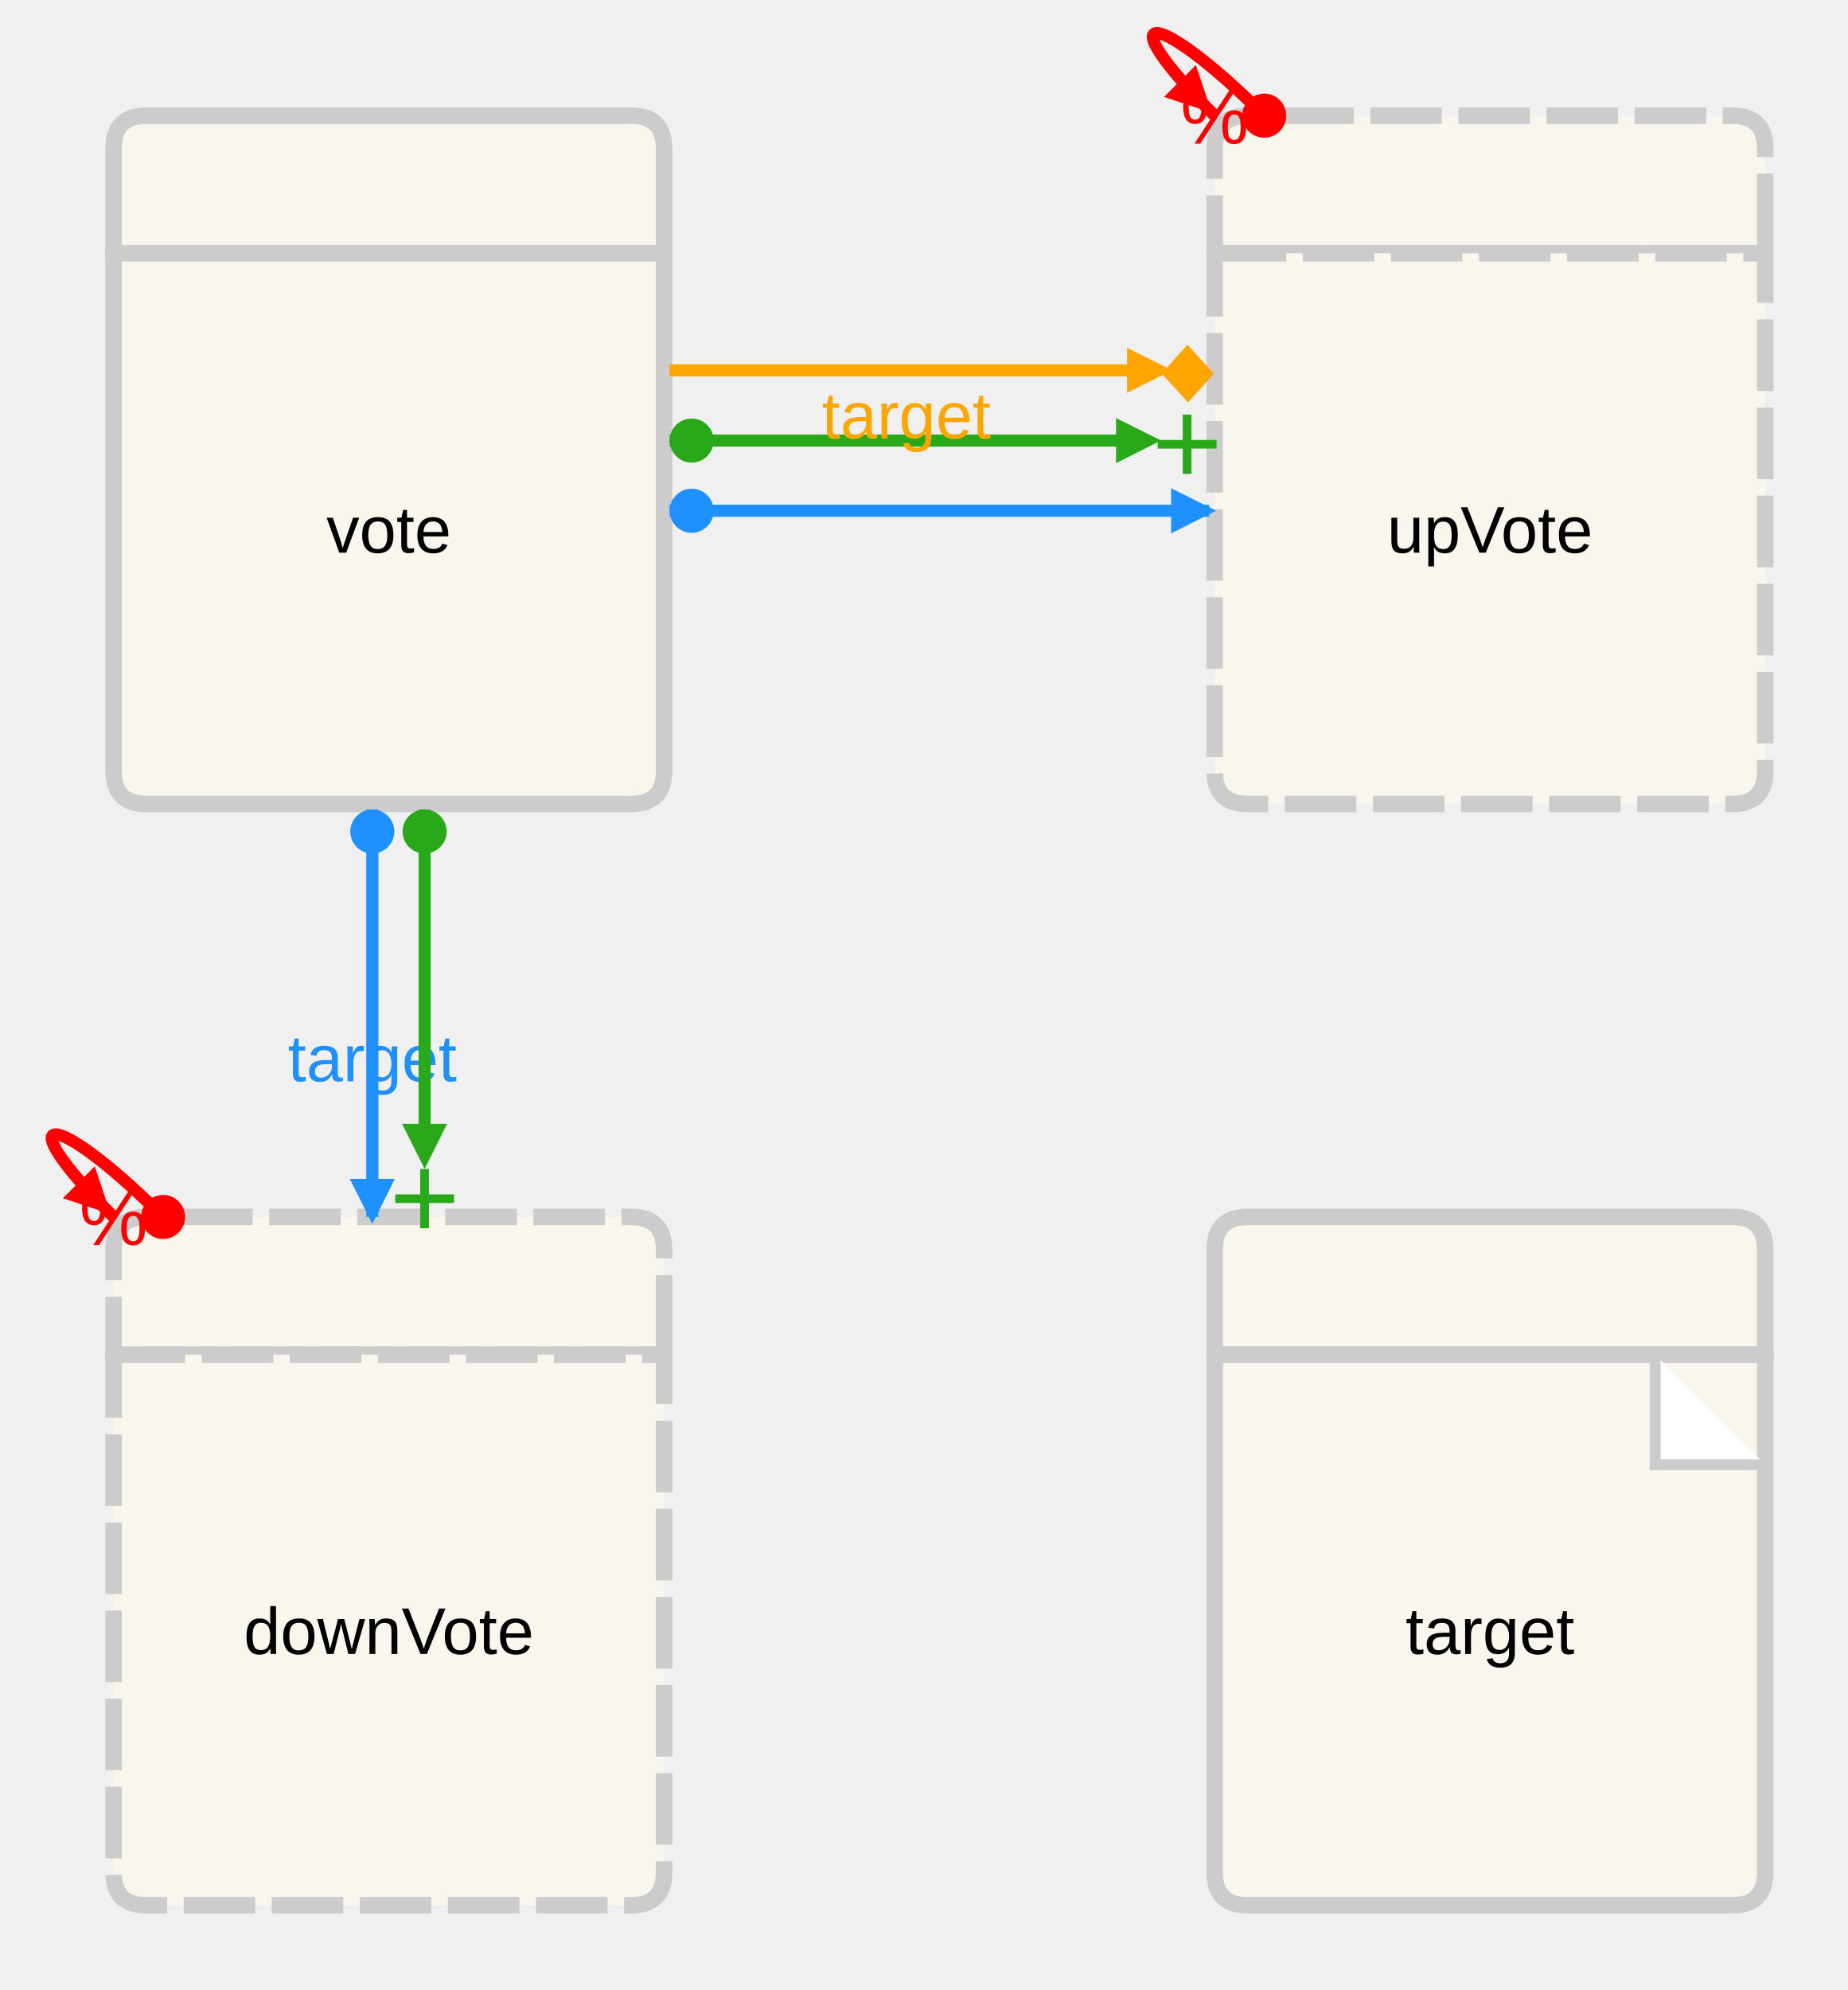
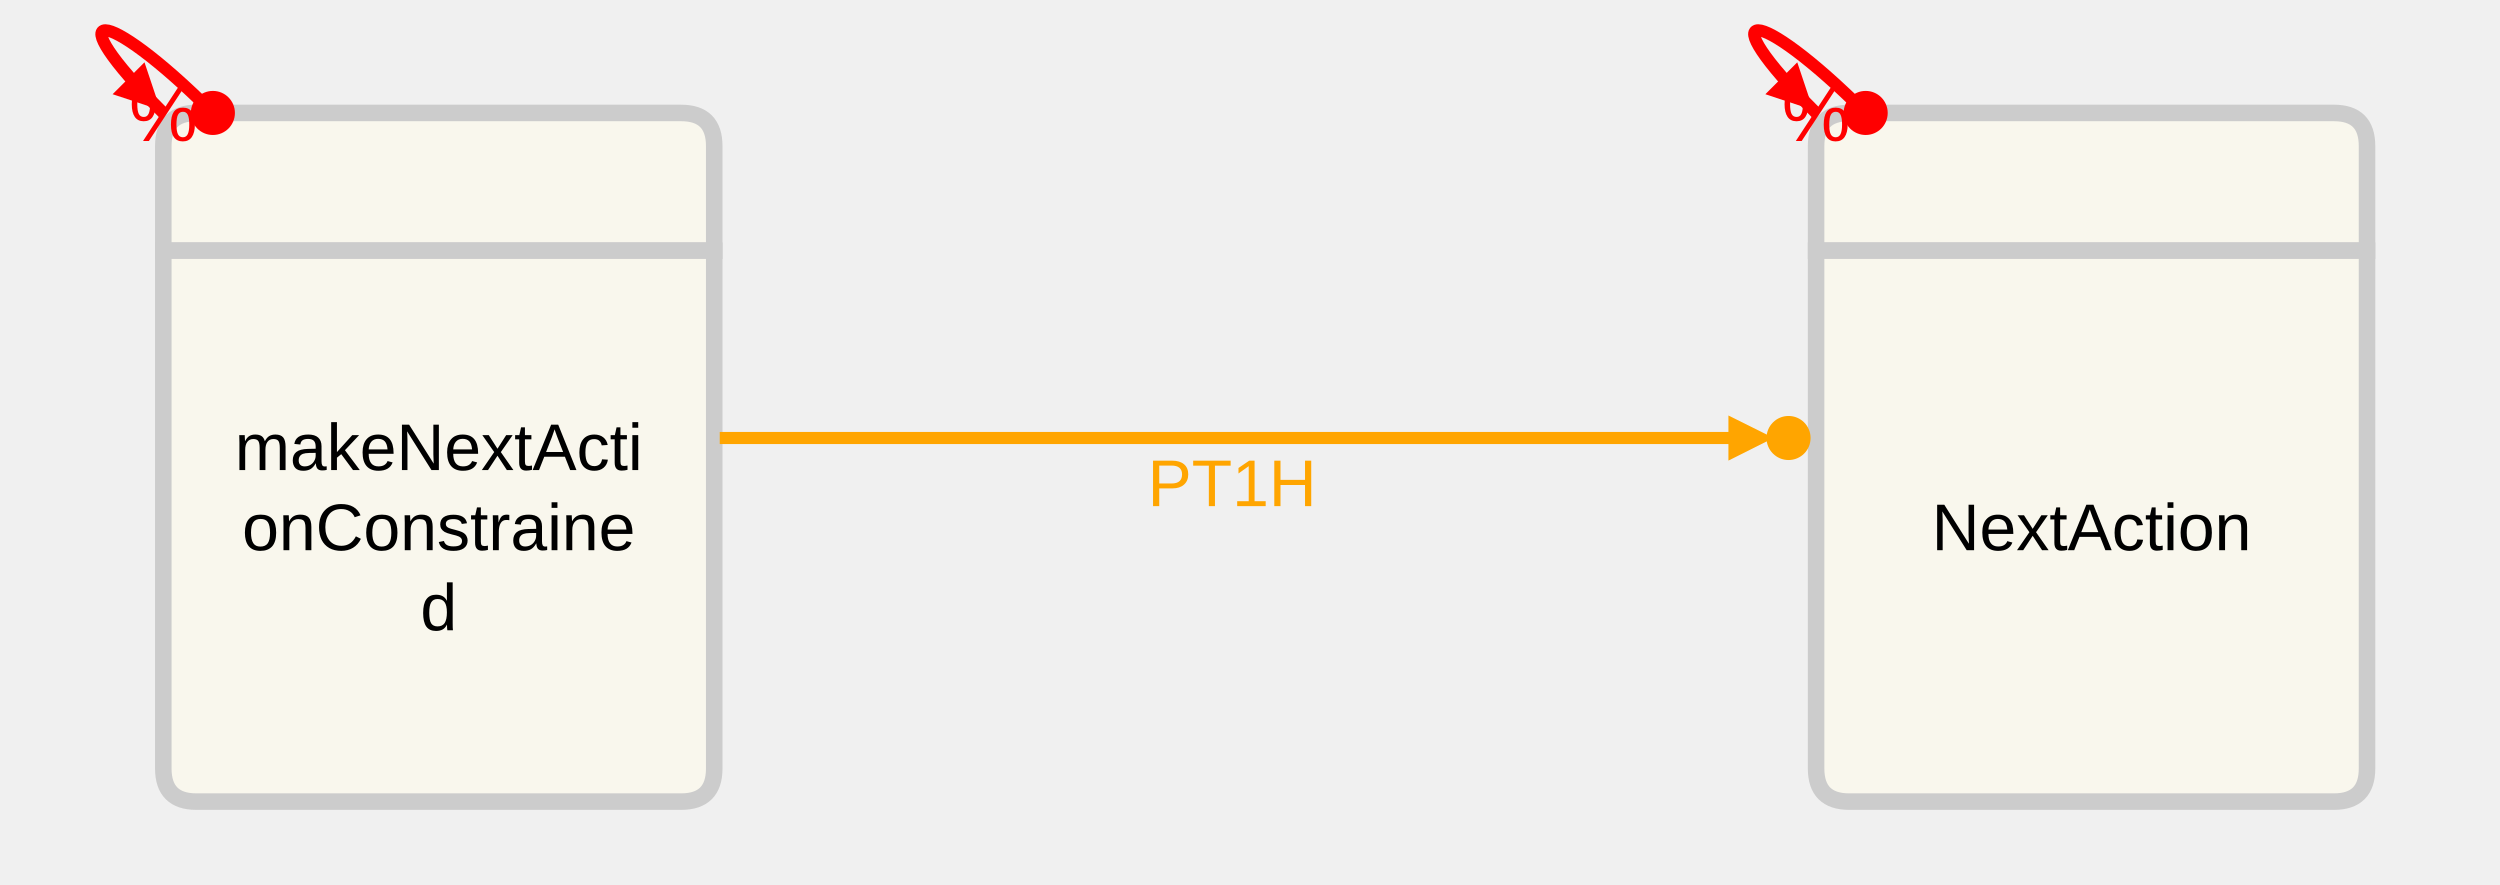
- <svg xmlns="http://www.w3.org/2000/svg" width="325.624" version="1.1" height="350.618" viewBox="179.376 79.381 335.624 360.618">
-   <path transform="matrix(1,0,0,1,200,100)" fill="#f9f7ed" stroke="#cccccc" d="M0,6Q0,0,6,0L94,0Q100,0,100,6L100,25Q100,25,100,25L0,25Q0,25,0,25Z" stroke-width="3" opacity="1" x="200" y="100" />
-   <path transform="matrix(1,0,0,1,200,125)" fill="#f9f7ed" stroke="#cccccc" d="M0,0Q0,0,0,0L100,0Q100,0,100,0L100,94Q100,100,94,100L6,100Q0,100,0,94Z" stroke-width="3" opacity="1" />
-   <text transform="matrix(1,0,0,1,0,0)" style="text-anchor: middle; font: normal normal 200 12px/normal Arial;" x="250" y="175" text-anchor="middle" font="10px &quot;Arial&quot;" stroke="#000000" fill="#000000" font-size="12px" font-weight="200" stroke-width="0" opacity="1">
-     <tspan dy="4.362">vote</tspan>
+ <svg xmlns="http://www.w3.org/2000/svg" width="425.505" version="1.1" height="150.502" viewBox="179.495 29.498 435.505 160.502">
+   <path transform="matrix(1,0,0,1,200,50)" fill="#f9f7ed" stroke="#cccccc" d="M0,6Q0,0,6,0L94,0Q100,0,100,6L100,25Q100,25,100,25L0,25Q0,25,0,25Z" stroke-width="3" opacity="1" />
+   <path transform="matrix(1,0,0,1,200,75)" fill="#f9f7ed" stroke="#cccccc" d="M0,0Q0,0,0,0L100,0Q100,0,100,0L100,94Q100,100,94,100L6,100Q0,100,0,94Z" stroke-width="3" opacity="1" />
+   <text transform="matrix(1,0,0,1,0,0)" style="text-anchor: middle; font: normal normal 200 12px/normal Arial;" x="250" y="125" text-anchor="middle" font="10px &quot;Arial&quot;" stroke="#000000" fill="#000000" font-size="12px" font-weight="200" stroke-width="0" opacity="1">
+     <tspan dy="-10.177">makeNextActi</tspan>
+   </text>,<text transform="matrix(1,0,0,1,0,0)" style="text-anchor: middle; font: normal normal 200 12px/normal Arial;" x="250" y="125" text-anchor="middle" font="10px &quot;Arial&quot;" stroke="#000000" fill="#000000" font-size="12px" font-weight="200" stroke-width="0" opacity="1">
+     <tspan dy="4.362">onConstraine</tspan>
+   </text>,<text transform="matrix(1,0,0,1,0,0)" style="text-anchor: middle; font: normal normal 200 12px/normal Arial;" x="250" y="125" text-anchor="middle" font="10px &quot;Arial&quot;" stroke="#000000" fill="#000000" font-size="12px" font-weight="200" stroke-width="0" opacity="1">
+     <tspan dy="18.9">d</tspan>
  </text>
-   <text transform="matrix(1,0,0,1,0,0)" style="text-anchor: middle; font: normal normal 700 12px/normal Arial;" x="250" y="113" text-anchor="middle" font="10px &quot;Arial&quot;" stroke="#000000" fill="#000000" font-size="12px" font-weight="700" stroke-width="0" opacity="1">
+   <text transform="matrix(1,0,0,1,0,0)" style="text-anchor: middle; font: normal normal 700 12px/normal Arial;" x="250" y="63" text-anchor="middle" font="10px &quot;Arial&quot;" stroke="#000000" fill="#000000" font-size="12px" font-weight="700" stroke-width="0" opacity="1">
    <tspan dy="4.362" />
  </text>
-   <text transform="matrix(1,0,0,1,0,0)" style="text-anchor: middle; font: italic normal normal 12px/normal Arial;" x="250" y="195" text-anchor="middle" font="10px &quot;Arial&quot;" stroke="none" fill="#9E9E9E" font-size="12px" font-weight="normal" font-style="italic" stroke-width="1" opacity="1">
+   <text transform="matrix(1,0,0,1,0,0)" style="text-anchor: middle; font: italic normal normal 12px/normal Arial;" x="250" y="145" text-anchor="middle" font="10px &quot;Arial&quot;" stroke="none" fill="#9E9E9E" font-size="12px" font-weight="normal" font-style="italic" stroke-width="1" opacity="1">
    <tspan dy="4.362" />
  </text>
-   <path transform="matrix(1,0,0,1,400,100)" fill="#f9f7ed" stroke="#cccccc" d="M0,6Q0,0,6,0L94,0Q100,0,100,6L100,25Q100,25,100,25L0,25Q0,25,0,25Z" stroke-width="3" stroke-dasharray="13,3" />
-   <path transform="matrix(1,0,0,1,400,125)" fill="#f9f7ed" stroke="#cccccc" d="M0,0Q0,0,0,0L100,0Q100,0,100,0L100,94Q100,100,94,100L6,100Q0,100,0,94Z" stroke-width="3" stroke-dasharray="13,3" />
-   <text transform="matrix(1,0,0,1,0,0)" style="text-anchor: middle; font: normal normal 200 12px/normal Arial;" x="450" y="175" text-anchor="middle" font="10px &quot;Arial&quot;" stroke="#000000" fill="#000000" font-size="12px" font-weight="200" stroke-width="0">
-     <tspan dy="4.362">upVote</tspan>
+   <path transform="matrix(1,0,0,1,500,50)" fill="#f9f7ed" stroke="#cccccc" d="M0,6Q0,0,6,0L94,0Q100,0,100,6L100,25Q100,25,100,25L0,25Q0,25,0,25Z" stroke-width="3" opacity="1" />
+   <path transform="matrix(1,0,0,1,500,75)" fill="#f9f7ed" stroke="#cccccc" d="M0,0Q0,0,0,0L100,0Q100,0,100,0L100,94Q100,100,94,100L6,100Q0,100,0,94Z" stroke-width="3" opacity="1" />
+   <text transform="matrix(1,0,0,1,0,0)" style="text-anchor: middle; font: normal normal 200 12px/normal Arial;" x="550" y="125" text-anchor="middle" font="10px &quot;Arial&quot;" stroke="#000000" fill="#000000" font-size="12px" font-weight="200" stroke-width="0" opacity="1">
+     <tspan dy="4.362">NextAction</tspan>
  </text>
-   <text transform="matrix(1,0,0,1,0,0)" style="text-anchor: middle; font: normal normal 700 12px/normal Arial;" x="450" y="113" text-anchor="middle" font="10px &quot;Arial&quot;" stroke="#000000" fill="#000000" font-size="12px" font-weight="700" stroke-width="0">
+   <text transform="matrix(1,0,0,1,0,0)" style="text-anchor: middle; font: normal normal 700 12px/normal Arial;" x="550" y="63" text-anchor="middle" font="10px &quot;Arial&quot;" stroke="#000000" fill="#000000" font-size="12px" font-weight="700" stroke-width="0" opacity="1">
    <tspan dy="4.362" />
  </text>
-   <text transform="matrix(1,0,0,1,0,0)" style="text-anchor: middle; font: italic normal normal 12px/normal Arial;" x="450" y="195" text-anchor="middle" font="10px &quot;Arial&quot;" stroke="none" fill="#9E9E9E" font-size="12px" font-weight="normal" font-style="italic" stroke-width="1">
+   <text transform="matrix(1,0,0,1,0,0)" style="text-anchor: middle; font: italic normal normal 12px/normal Arial;" x="550" y="145" text-anchor="middle" font="10px &quot;Arial&quot;" stroke="none" fill="#9E9E9E" font-size="12px" font-weight="normal" font-style="italic" stroke-width="1" opacity="1">
    <tspan dy="4.362" />
  </text>
-   <path transform="matrix(1,0,0,1,200,300)" fill="#f9f7ed" stroke="#cccccc" d="M0,6Q0,0,6,0L94,0Q100,0,100,6L100,25Q100,25,100,25L0,25Q0,25,0,25Z" stroke-width="3" stroke-dasharray="13,3" opacity="1" x="200" y="300" />
-   <path transform="matrix(1,0,0,1,200,325)" fill="#f9f7ed" stroke="#cccccc" d="M0,0Q0,0,0,0L100,0Q100,0,100,0L100,94Q100,100,94,100L6,100Q0,100,0,94Z" stroke-width="3" stroke-dasharray="13,3" opacity="1" />
-   <text transform="matrix(1,0,0,1,0,0)" style="text-anchor: middle; font: normal normal 200 12px/normal Arial;" x="250" y="375" text-anchor="middle" font="10px &quot;Arial&quot;" stroke="#000000" fill="#000000" font-size="12px" font-weight="200" stroke-width="0" opacity="1">
-     <tspan dy="4.362">downVote</tspan>
+   <circle transform="matrix(1,0,0,1,0,0)" cx="495" cy="109" r="4" fill="#FFA500" stroke="#FFA500" stroke-width="0" class="arrow eRelation" />
+   <text transform="matrix(0,-1,1,0,378,596)" style="text-anchor: middle; font: normal normal 200 14px/normal Arial;" x="487" y="109" text-anchor="middle" font="10px &quot;Arial&quot;" stroke="#FFA500" fill="#FFA500" stroke-width="0" font-size="14px" font-weight="200" class="arrowHead eRelation">
+     <tspan dy="5.088">▼</tspan>
  </text>
-   <text transform="matrix(1,0,0,1,0,0)" style="text-anchor: middle; font: normal normal 700 12px/normal Arial;" x="250" y="313" text-anchor="middle" font="10px &quot;Arial&quot;" stroke="#000000" fill="#000000" font-size="12px" font-weight="700" stroke-width="0" opacity="1">
+   <path transform="matrix(1,0,0,1,0,0)" fill="none" stroke="#FFA500" d="M301,109L487,109" arrow-start="none" arrow-end="none" stroke-width="2.2" />
+   <text transform="matrix(1,0,0,1,0,0)" style="text-anchor: middle; font: normal normal 200 12px/normal Arial;" x="394" y="101" text-anchor="middle" font="10px &quot;Arial&quot;" stroke="none" fill="#FFA500" font-size="12px" font-weight="200" stroke-width="0" class="eRelation">
    <tspan dy="4.362" />
  </text>
-   <text transform="matrix(1,0,0,1,0,0)" style="text-anchor: middle; font: italic normal normal 12px/normal Arial;" x="250" y="395" text-anchor="middle" font="10px &quot;Arial&quot;" stroke="none" fill="#9E9E9E" font-size="12px" font-weight="normal" font-style="italic" stroke-width="1" opacity="1">
+   <text transform="matrix(1,0,0,1,0,0)" style="text-anchor: middle; font: normal normal 200 12px/normal Arial;" x="394" y="117" text-anchor="middle" font="10px &quot;Arial&quot;" stroke="none" fill="#FFA500" font-size="12px" font-weight="200" stroke-width="0" class="eRelation">
+     <tspan dy="4.362">PT1H</tspan>
+   </text>
+   <circle transform="matrix(1,0,0,1,0,0)" cx="209" cy="50" r="4" fill="red" stroke="red" stroke-width="0" class="arrow eRelation" />
+   <text transform="matrix(1,0,0,1,0,0)" style="text-anchor: middle; font: normal normal 200 14px/normal Arial;" x="200" y="50" text-anchor="middle" font="10px &quot;Arial&quot;" stroke="red" fill="red" stroke-width="0" font-size="14px" font-weight="200" class="arrowExtension eRelation">
+     <tspan dy="5.088">%</tspan>
+   </text>
+   <text transform="matrix(0.7071,-0.7071,0.7071,0.7071,24.9807,151.8234)" style="text-anchor: middle; font: normal normal 200 14px/normal Arial;" x="195.757" y="45.757" text-anchor="middle" font="10px &quot;Arial&quot;" stroke="red" fill="red" stroke-width="0" font-size="14px" font-weight="200" class="arrowHead eRelation">
+     <tspan dy="5.088">▼</tspan>
+   </text>
+   <path transform="matrix(1,0,0,1,0,0)" fill="none" stroke="red" d="M209,50C189,30,180,30,200,50" arrow-start="none" arrow-end="none" stroke-width="2.2" />
+   <text transform="matrix(1,0,0,1,0,0)" style="text-anchor: middle; font: normal normal 200 12px/normal Arial;" x="183.882" y="19.5" text-anchor="middle" font="10px &quot;Arial&quot;" stroke="none" fill="red" font-size="12px" font-weight="200" stroke-width="0" class="eRelation">
    <tspan dy="4.362" />
  </text>
-   <path transform="matrix(1,0,0,1,400,300)" fill="#f9f7ed" stroke="#cccccc" d="M0,6Q0,0,6,0L94,0Q100,0,100,6L100,25Q100,25,100,25L0,25Q0,25,0,25Z" stroke-width="3" opacity="1" x="400" y="300" />
-   <path transform="matrix(1,0,0,1,400,325)" fill="#f9f7ed" stroke="#cccccc" d="M0,0Q0,0,0,0L100,0Q100,0,100,0L100,94Q100,100,94,100L6,100Q0,100,0,94Z" stroke-width="3" opacity="1" />
-   <text transform="matrix(1,0,0,1,0,0)" style="text-anchor: middle; font: normal normal 200 12px/normal Arial;" x="450" y="375" text-anchor="middle" font="10px &quot;Arial&quot;" stroke="#000000" fill="#000000" font-size="12px" font-weight="200" stroke-width="0" opacity="1">
-     <tspan dy="4.362">target</tspan>
-   </text>
-   <text transform="matrix(1,0,0,1,0,0)" style="text-anchor: middle; font: normal normal 700 12px/normal Arial;" x="450" y="313" text-anchor="middle" font="10px &quot;Arial&quot;" stroke="#000000" fill="#000000" font-size="12px" font-weight="700" stroke-width="0" opacity="1">
+   <text transform="matrix(1,0,0,1,0,0)" style="text-anchor: middle; font: normal normal 200 12px/normal Arial;" x="183.882" y="35.5" text-anchor="middle" font="10px &quot;Arial&quot;" stroke="none" fill="red" font-size="12px" font-weight="200" stroke-width="0" class="eRelation">
    <tspan dy="4.362" />
  </text>
-   <path transform="matrix(1,0,0,1,480,325)" fill="#ffffff" stroke="#cccccc" d="M0,0L0,20L20,20" font-size="18" font-weight="bold" stroke-width="2" opacity="1" />
-   <text transform="matrix(1,0,0,1,0,0)" style="text-anchor: middle; font: italic normal normal 12px/normal Arial;" x="450" y="395" text-anchor="middle" font="10px &quot;Arial&quot;" stroke="none" fill="#9E9E9E" font-size="12px" font-weight="normal" font-style="italic" stroke-width="1" opacity="1">
+   <circle transform="matrix(1,0,0,1,0,0)" cx="509" cy="50" r="4" fill="red" stroke="red" stroke-width="0" class="arrow eRelation" />
+   <text transform="matrix(1,0,0,1,0,0)" style="text-anchor: middle; font: normal normal 200 14px/normal Arial;" x="500" y="50" text-anchor="middle" font="10px &quot;Arial&quot;" stroke="red" fill="red" stroke-width="0" font-size="14px" font-weight="200" class="arrowExtension eRelation">
+     <tspan dy="5.088">%</tspan>
+   </text>
+   <text transform="matrix(0.7071,-0.7071,0.7071,0.7071,112.8486,363.9554)" style="text-anchor: middle; font: normal normal 200 14px/normal Arial;" x="495.757" y="45.757" text-anchor="middle" font="10px &quot;Arial&quot;" stroke="red" fill="red" stroke-width="0" font-size="14px" font-weight="200" class="arrowHead eRelation">
+     <tspan dy="5.088">▼</tspan>
+   </text>
+   <path transform="matrix(1,0,0,1,0,0)" fill="none" stroke="red" d="M509,50C489,30,480,30,500,50" arrow-start="none" arrow-end="none" stroke-width="2.2" />
+   <text transform="matrix(1,0,0,1,0,0)" style="text-anchor: middle; font: normal normal 200 12px/normal Arial;" x="483.882" y="19.5" text-anchor="middle" font="10px &quot;Arial&quot;" stroke="none" fill="red" font-size="12px" font-weight="200" stroke-width="0" class="eRelation">
    <tspan dy="4.362" />
  </text>
-   <circle transform="matrix(1,0,0,1,0,0)" cx="305" cy="159" r="4" fill="#29A81A" stroke="#29A81A" stroke-width="0" class="arrow eRelation" />
-   <text transform="matrix(1,0,0,1,0,0)" style="text-anchor: middle; font: normal normal normal 22px/normal Arial;" x="395" y="159" text-anchor="middle" font="10px &quot;Arial&quot;" stroke="#29A81A" fill="#29A81A" stroke-width="0" font-size="22px" class="arrowExtension eRelation">
-     <tspan dy="7.996">+</tspan>
-   </text>
-   <text transform="matrix(0,-1,1,0,226,544)" style="text-anchor: middle; font: normal normal 200 14px/normal Arial;" x="385" y="159" text-anchor="middle" font="10px &quot;Arial&quot;" stroke="#29A81A" fill="#29A81A" stroke-width="0" font-size="14px" font-weight="200" class="arrowHead eRelation">
-     <tspan dy="5.088">▼</tspan>
-   </text>
-   <path transform="matrix(1,0,0,1,0,0)" fill="none" stroke="#29A81A" d="M301,159L387,159" arrow-start="none" arrow-end="none" stroke-width="2.2" />
-   <text transform="matrix(1,0,0,1,0,0)" style="text-anchor: middle; font: normal normal 200 12px/normal Arial;" x="344" y="151" text-anchor="middle" font="10px &quot;Arial&quot;" stroke="none" fill="#29A81A" font-size="12px" font-weight="200" stroke-width="0" class="eRelation">
+   <text transform="matrix(1,0,0,1,0,0)" style="text-anchor: middle; font: normal normal 200 12px/normal Arial;" x="483.882" y="35.5" text-anchor="middle" font="10px &quot;Arial&quot;" stroke="none" fill="red" font-size="12px" font-weight="200" stroke-width="0" class="eRelation">
    <tspan dy="4.362" />
  </text>
-   <text transform="matrix(1,0,0,1,0,0)" style="text-anchor: middle; font: normal normal 200 12px/normal Arial;" x="344" y="167" text-anchor="middle" font="10px &quot;Arial&quot;" stroke="none" fill="#29A81A" font-size="12px" font-weight="200" stroke-width="0" class="eRelation">
-     <tspan dy="4.362" />
-   </text>
-   <circle transform="matrix(1,0,0,1,0,0)" cx="305" cy="171.75" r="4" fill="#1E90FF" stroke="#1E90FF" stroke-width="0" class="arrow eRelation" />
-   <text transform="matrix(0,-1,1,0,223.25,566.75)" style="text-anchor: middle; font: normal normal 200 14px/normal Arial;" x="395" y="171.75" text-anchor="middle" font="10px &quot;Arial&quot;" stroke="#1E90FF" fill="#1E90FF" stroke-width="0" font-size="14px" font-weight="200" class="arrowHead eRelation">
-     <tspan dy="5.088">▼</tspan>
-   </text>
-   <path transform="matrix(1,0,0,1,0,0)" fill="none" stroke="#1E90FF" d="M301,171.75L399,171.75" arrow-start="none" arrow-end="none" stroke-width="2.2" />
-   <text transform="matrix(1,0,0,1,0,0)" style="text-anchor: middle; font: normal normal 200 12px/normal Arial;" x="350" y="163.75" text-anchor="middle" font="10px &quot;Arial&quot;" stroke="none" fill="#1E90FF" font-size="12px" font-weight="200" stroke-width="0" class="eRelation">
-     <tspan dy="4.362" />
-   </text>
-   <text transform="matrix(1,0,0,1,0,0)" style="text-anchor: middle; font: normal normal 200 12px/normal Arial;" x="350" y="179.75" text-anchor="middle" font="10px &quot;Arial&quot;" stroke="none" fill="#1E90FF" font-size="12px" font-weight="200" stroke-width="0" class="eRelation">
-     <tspan dy="4.362" />
-   </text>
-   <circle transform="matrix(1,0,0,1,0,0)" cx="247" cy="230" r="4" fill="#1E90FF" stroke="#1E90FF" stroke-width="0" class="arrow eRelation" />
-   <text transform="matrix(1,0,0,1,0,0)" style="text-anchor: middle; font: normal normal 200 14px/normal Arial;" x="247" y="296" text-anchor="middle" font="10px &quot;Arial&quot;" stroke="#1E90FF" fill="#1E90FF" stroke-width="0" font-size="14px" font-weight="200" class="arrowHead eRelation">
-     <tspan dy="5.088">▼</tspan>
-   </text>
-   <path transform="matrix(1,0,0,1,0,0)" fill="none" stroke="#1E90FF" d="M247,226L247,300" arrow-start="none" arrow-end="none" stroke-width="2.2" />
-   <text transform="matrix(1,0,0,1,0,0)" style="text-anchor: middle; font: normal normal 200 12px/normal Arial;" x="247" y="255" text-anchor="middle" font="10px &quot;Arial&quot;" stroke="none" fill="#1E90FF" font-size="12px" font-weight="200" stroke-width="0" class="eRelation">
-     <tspan dy="4.362" />
-   </text>
-   <text transform="matrix(1,0,0,1,0,0)" style="text-anchor: middle; font: normal normal 200 12px/normal Arial;" x="247" y="271" text-anchor="middle" font="10px &quot;Arial&quot;" stroke="none" fill="#1E90FF" font-size="12px" font-weight="200" stroke-width="0" class="eRelation">
-     <tspan dy="4.362">target</tspan>
-   </text>
-   <circle transform="matrix(1,0,0,1,0,0)" cx="256.5" cy="230" r="4" fill="#29A81A" stroke="#29A81A" stroke-width="0" class="arrow eRelation" />
-   <text transform="matrix(1,0,0,1,0,0)" style="text-anchor: middle; font: normal normal normal 22px/normal Arial;" x="256.5" y="296" text-anchor="middle" font="10px &quot;Arial&quot;" stroke="#29A81A" fill="#29A81A" stroke-width="0" font-size="22px" class="arrowExtension eRelation">
-     <tspan dy="7.996">+</tspan>
-   </text>
-   <text transform="matrix(1,0,0,1,0,0)" style="text-anchor: middle; font: normal normal 200 14px/normal Arial;" x="256.5" y="286" text-anchor="middle" font="10px &quot;Arial&quot;" stroke="#29A81A" fill="#29A81A" stroke-width="0" font-size="14px" font-weight="200" class="arrowHead eRelation">
-     <tspan dy="5.088">▼</tspan>
-   </text>
-   <path transform="matrix(1,0,0,1,0,0)" fill="none" stroke="#29A81A" d="M256.5,226L256.5,288" arrow-start="none" arrow-end="none" stroke-width="2.2" />
-   <text transform="matrix(1,0,0,1,0,0)" style="text-anchor: middle; font: normal normal 200 12px/normal Arial;" x="256.5" y="249" text-anchor="middle" font="10px &quot;Arial&quot;" stroke="none" fill="#29A81A" font-size="12px" font-weight="200" stroke-width="0" class="eRelation">
-     <tspan dy="4.362" />
-   </text>
-   <text transform="matrix(1,0,0,1,0,0)" style="text-anchor: middle; font: normal normal 200 12px/normal Arial;" x="256.5" y="265" text-anchor="middle" font="10px &quot;Arial&quot;" stroke="none" fill="#29A81A" font-size="12px" font-weight="200" stroke-width="0" class="eRelation">
-     <tspan dy="4.362" />
-   </text>
-   <circle transform="matrix(1,0,0,1,0,0)" cx="409" cy="100" r="4" fill="red" stroke="red" stroke-width="0" class="arrow eRelation" />
-   <text transform="matrix(1,0,0,1,0,0)" style="text-anchor: middle; font: normal normal 200 14px/normal Arial;" x="400" y="100" text-anchor="middle" font="10px &quot;Arial&quot;" stroke="red" fill="red" stroke-width="0" font-size="14px" font-weight="200" class="arrowExtension eRelation">
-     <tspan dy="5.088">%</tspan>
-   </text>
-   <text transform="matrix(0.7071,-0.7071,0.7071,0.7071,48.204,307.8894)" style="text-anchor: middle; font: normal normal 200 14px/normal Arial;" x="395.757" y="95.757" text-anchor="middle" font="10px &quot;Arial&quot;" stroke="red" fill="red" stroke-width="0" font-size="14px" font-weight="200" class="arrowHead eRelation">
-     <tspan dy="5.088">▼</tspan>
-   </text>
-   <path transform="matrix(1,0,0,1,0,0)" fill="none" stroke="red" d="M409,100C389,80,380,80,400,100" arrow-start="none" arrow-end="none" stroke-width="2.2" />
-   <text transform="matrix(1,0,0,1,0,0)" style="text-anchor: middle; font: normal normal 200 12px/normal Arial;" x="383.882" y="69.5" text-anchor="middle" font="10px &quot;Arial&quot;" stroke="none" fill="red" font-size="12px" font-weight="200" stroke-width="0" class="eRelation">
-     <tspan dy="4.362" />
-   </text>
-   <text transform="matrix(1,0,0,1,0,0)" style="text-anchor: middle; font: normal normal 200 12px/normal Arial;" x="383.882" y="85.5" text-anchor="middle" font="10px &quot;Arial&quot;" stroke="none" fill="red" font-size="12px" font-weight="200" stroke-width="0" class="eRelation">
-     <tspan dy="4.362" />
-   </text>
-   <circle transform="matrix(1,0,0,1,0,0)" cx="209" cy="300" r="4" fill="red" stroke="red" stroke-width="0" class="arrow eRelation" />
-   <text transform="matrix(1,0,0,1,0,0)" style="text-anchor: middle; font: normal normal 200 14px/normal Arial;" x="200" y="300" text-anchor="middle" font="10px &quot;Arial&quot;" stroke="red" fill="red" stroke-width="0" font-size="14px" font-weight="200" class="arrowExtension eRelation">
-     <tspan dy="5.088">%</tspan>
-   </text>
-   <text transform="matrix(0.7071,-0.7071,0.7071,0.7071,-151.796,225.0467)" style="text-anchor: middle; font: normal normal 200 14px/normal Arial;" x="195.757" y="295.757" text-anchor="middle" font="10px &quot;Arial&quot;" stroke="red" fill="red" stroke-width="0" font-size="14px" font-weight="200" class="arrowHead eRelation">
-     <tspan dy="5.088">▼</tspan>
-   </text>
-   <path transform="matrix(1,0,0,1,0,0)" fill="none" stroke="red" d="M209,300C189,280,180,280,200,300" arrow-start="none" arrow-end="none" stroke-width="2.2" />
-   <text transform="matrix(1,0,0,1,0,0)" style="text-anchor: middle; font: normal normal 200 12px/normal Arial;" x="183.882" y="269.5" text-anchor="middle" font="10px &quot;Arial&quot;" stroke="none" fill="red" font-size="12px" font-weight="200" stroke-width="0" class="eRelation">
-     <tspan dy="4.362" />
-   </text>
-   <text transform="matrix(1,0,0,1,0,0)" style="text-anchor: middle; font: normal normal 200 12px/normal Arial;" x="183.882" y="285.5" text-anchor="middle" font="10px &quot;Arial&quot;" stroke="none" fill="red" font-size="12px" font-weight="200" stroke-width="0" class="eRelation">
-     <tspan dy="4.362" />
-   </text>
-   <text transform="matrix(1,0,0,1,0,0)" style="text-anchor: middle; font: normal normal 200 18px/normal Arial;" x="395" y="146.25" text-anchor="middle" font="10px &quot;Arial&quot;" stroke="#FFA500" fill="#FFA500" stroke-width="0" font-size="18px" font-weight="200" class="arrow eRelation">
-     <tspan dy="6.542">◆</tspan>
-   </text>
-   <text transform="matrix(0,-1,1,0,240.75,533.25)" style="text-anchor: middle; font: normal normal 200 14px/normal Arial;" x="387" y="146.25" text-anchor="middle" font="10px &quot;Arial&quot;" stroke="#FFA500" fill="#FFA500" stroke-width="0" font-size="14px" font-weight="200" class="arrowHead eRelation">
-     <tspan dy="5.088">▼</tspan>
-   </text>
-   <path transform="matrix(1,0,0,1,0,0)" fill="none" stroke="#FFA500" d="M301,146.25L387,146.25" arrow-start="none" arrow-end="none" stroke-width="2.2" />
-   <text transform="matrix(1,0,0,1,0,0)" style="text-anchor: middle; font: normal normal 200 12px/normal Arial;" x="344" y="138.25" text-anchor="middle" font="10px &quot;Arial&quot;" stroke="none" fill="#FFA500" font-size="12px" font-weight="200" stroke-width="0" class="eRelation">
-     <tspan dy="4.362" />
-   </text>
-   <text transform="matrix(1,0,0,1,0,0)" style="text-anchor: middle; font: normal normal 200 12px/normal Arial;" x="344" y="154.25" text-anchor="middle" font="10px &quot;Arial&quot;" stroke="none" fill="#FFA500" font-size="12px" font-weight="200" stroke-width="0" class="eRelation">
-     <tspan dy="4.362">target</tspan>
-   </text>
</svg>
